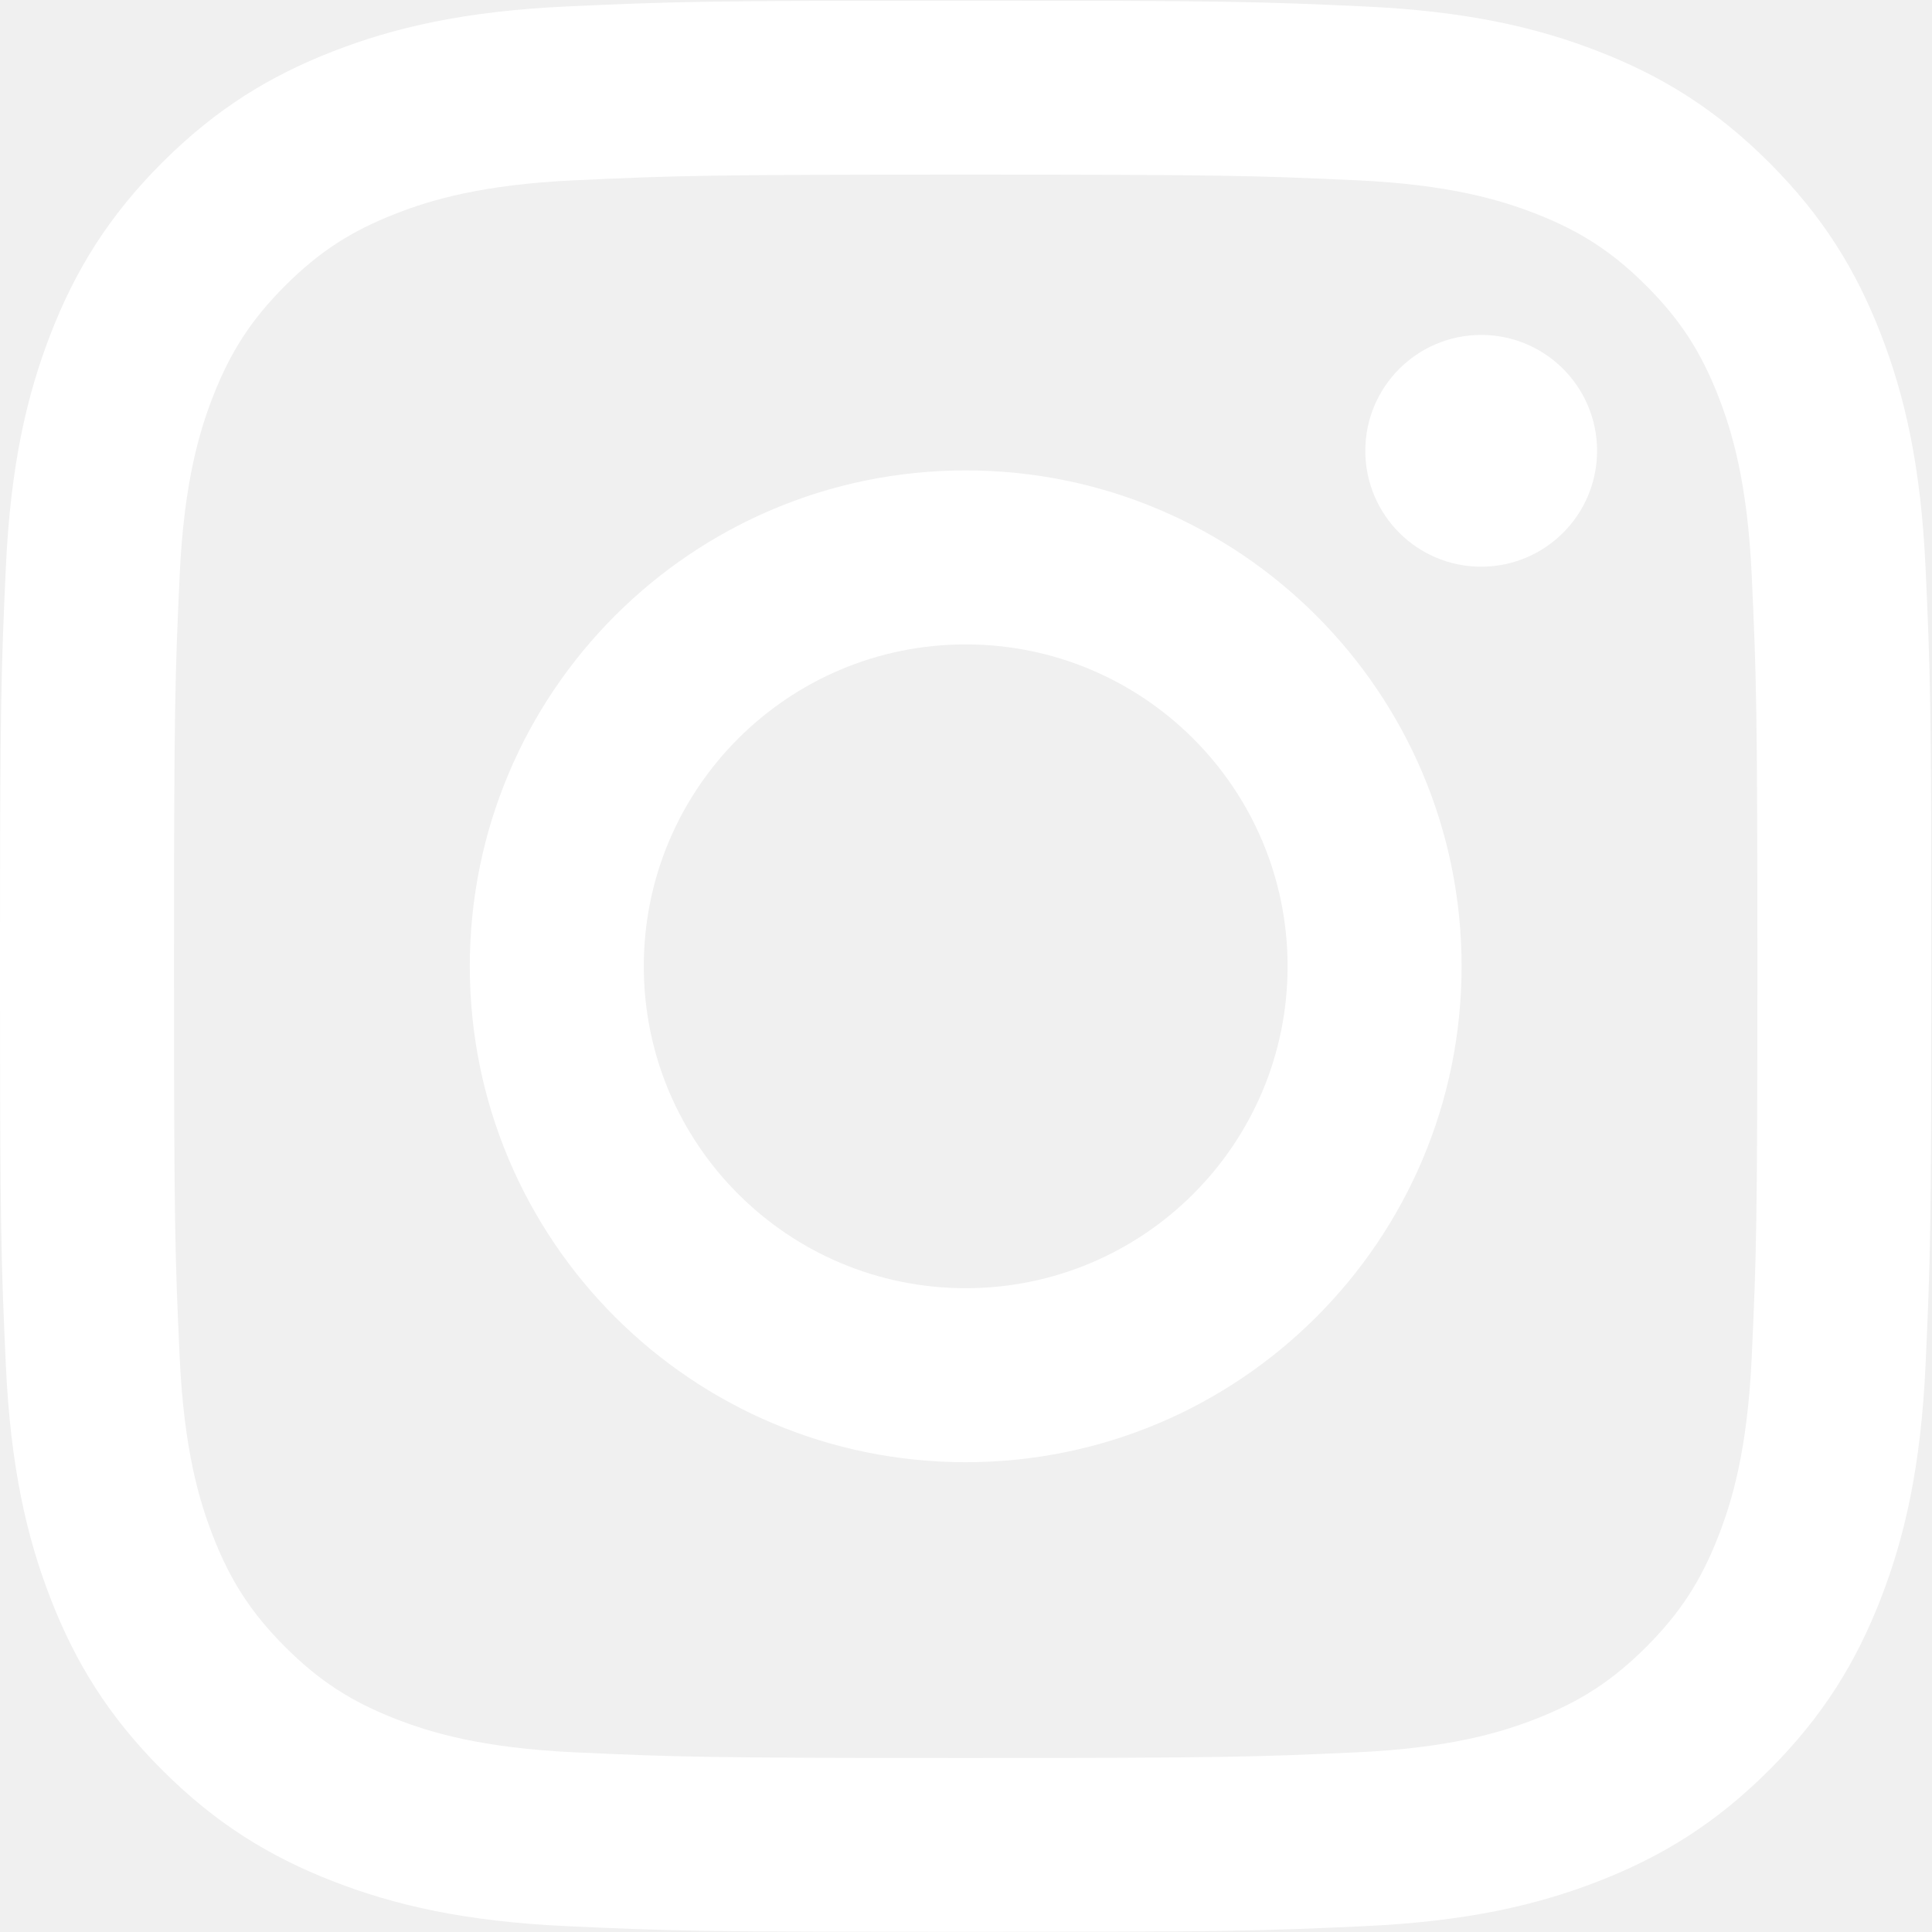
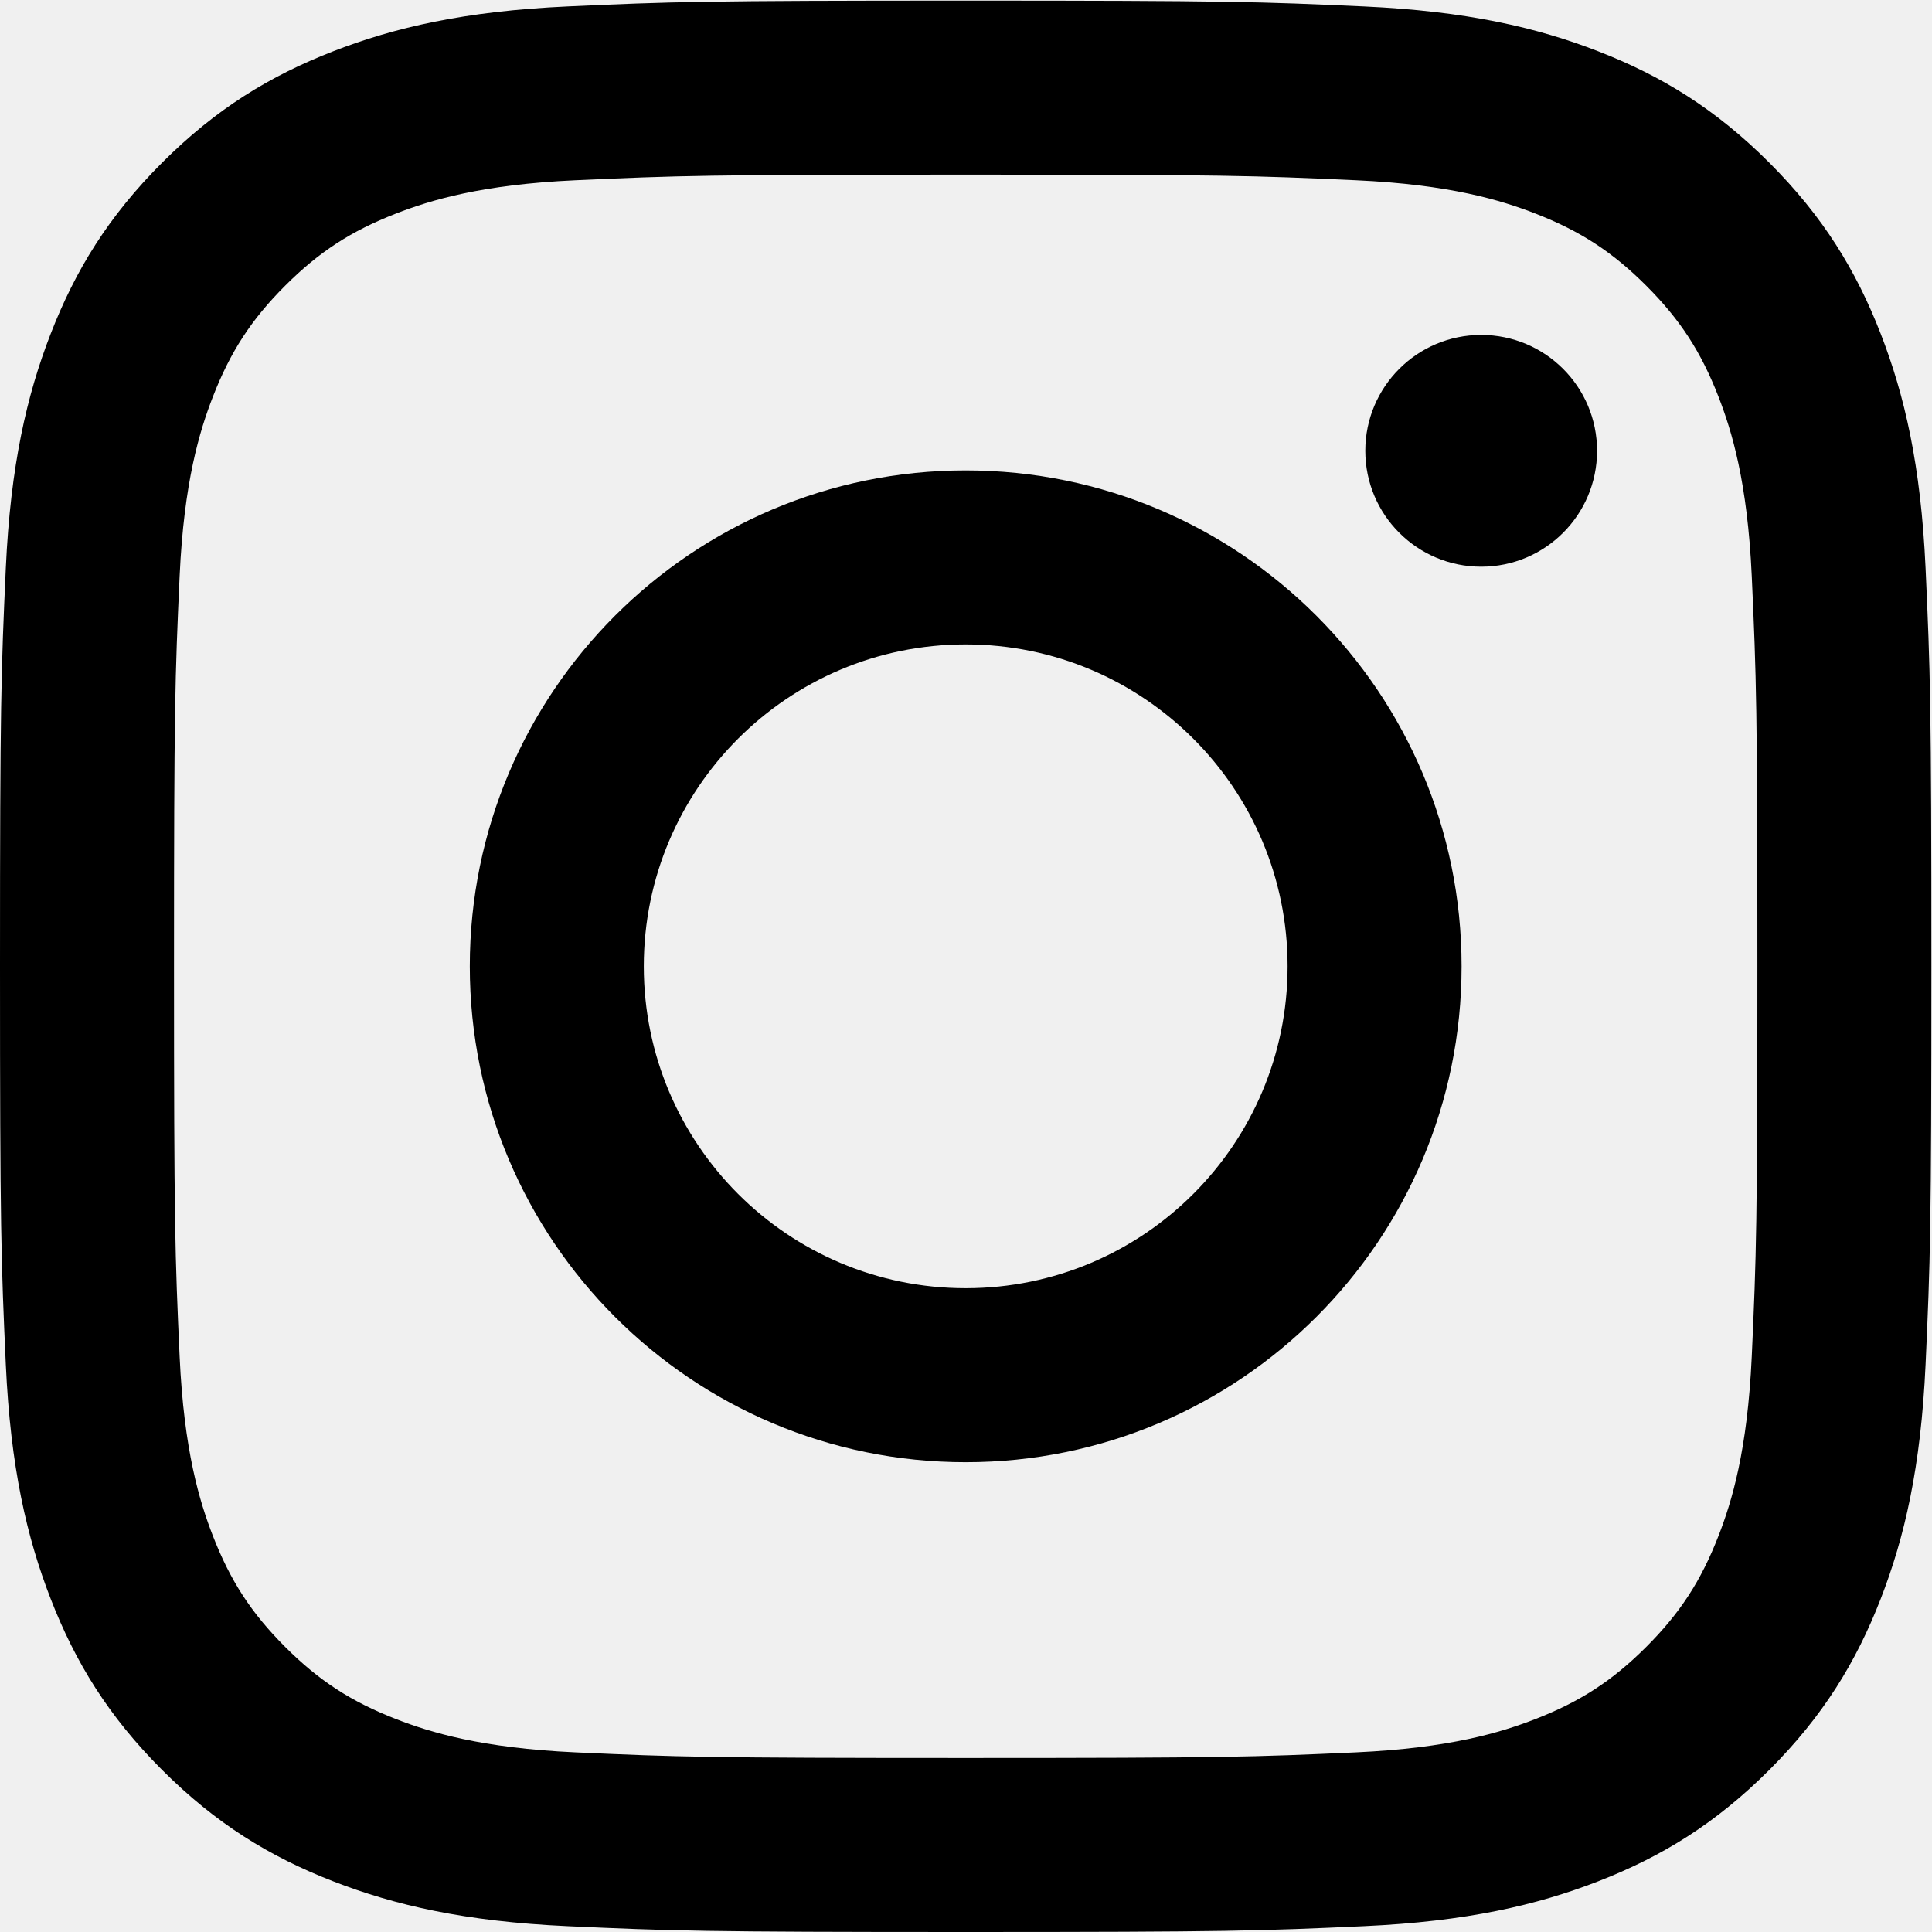
- <svg xmlns="http://www.w3.org/2000/svg" xmlns:xlink="http://www.w3.org/1999/xlink" width="504px" height="504px" viewBox="0 0 504 504" version="1.1">
-   <defs>
-     <polygon id="path-1" points="0 0.159 503.841 0.159 503.841 503.94 0 503.94" />
-   </defs>
-   <g id="Page-1" stroke="none" stroke-width="1" fill="none" fill-rule="evenodd">
-     <g id="instagram">
-       <g id="Group-3">
-         <mask id="mask-2" fill="white">
-           <use xlink:href="#path-1" />
-         </mask>
-         <g id="Clip-2" />
-         <path d="M251.921,0.159 C183.503,0.159 174.924,0.449 148.054,1.675 C121.24,2.898 102.927,7.157 86.903,13.385 C70.337,19.822 56.288,28.436 42.282,42.441 C28.277,56.447 19.663,70.496 13.226,87.062 C6.998,103.086 2.739,121.399 1.516,148.213 C0.29,175.083 0,183.662 0,252.08 C0,320.497 0.29,329.076 1.516,355.946 C2.739,382.76 6.998,401.073 13.226,417.097 C19.663,433.663 28.277,447.712 42.282,461.718 C56.288,475.723 70.337,484.337 86.903,490.775 C102.927,497.002 121.24,501.261 148.054,502.484 C174.924,503.71 183.503,504 251.921,504 C320.338,504 328.917,503.71 355.787,502.484 C382.601,501.261 400.914,497.002 416.938,490.775 C433.504,484.337 447.553,475.723 461.559,461.718 C475.564,447.712 484.178,433.663 490.616,417.097 C496.843,401.073 501.102,382.76 502.325,355.946 C503.551,329.076 503.841,320.497 503.841,252.08 C503.841,183.662 503.551,175.083 502.325,148.213 C501.102,121.399 496.843,103.086 490.616,87.062 C484.178,70.496 475.564,56.447 461.559,42.441 C447.553,28.436 433.504,19.822 416.938,13.385 C400.914,7.157 382.601,2.898 355.787,1.675 C328.917,0.449 320.338,0.159 251.921,0.159 Z M251.921,45.55 C319.186,45.55 327.154,45.807 353.718,47.019 C378.28,48.139 391.619,52.243 400.496,55.693 C412.255,60.263 420.647,65.722 429.462,74.538 C438.278,83.353 443.737,91.745 448.307,103.504 C451.757,112.381 455.861,125.72 456.981,150.282 C458.193,176.846 458.45,184.814 458.45,252.08 C458.45,319.345 458.193,327.313 456.981,353.877 C455.861,378.439 451.757,391.778 448.307,400.655 C443.737,412.414 438.278,420.806 429.462,429.621 C420.647,438.437 412.255,443.896 400.496,448.466 C391.619,451.916 378.28,456.02 353.718,457.14 C327.158,458.352 319.191,458.609 251.921,458.609 C184.65,458.609 176.684,458.352 150.123,457.14 C125.561,456.02 112.222,451.916 103.345,448.466 C91.586,443.896 83.194,438.437 74.379,429.621 C65.564,420.806 60.104,412.414 55.534,400.655 C52.084,391.778 47.98,378.439 46.86,353.877 C45.648,327.313 45.391,319.345 45.391,252.08 C45.391,184.814 45.648,176.846 46.86,150.282 C47.98,125.72 52.084,112.381 55.534,103.504 C60.104,91.745 65.563,83.353 74.379,74.538 C83.194,65.722 91.586,60.263 103.345,55.693 C112.222,52.243 125.561,48.139 150.123,47.019 C176.687,45.807 184.655,45.55 251.921,45.55 Z" id="Fill-1" fill="white" mask="url(#mask-2)" />
-       </g>
-       <path d="M251.921,336.053 C205.543,336.053 167.947,298.457 167.947,252.08 C167.947,205.702 205.543,168.106 251.921,168.106 C298.298,168.106 335.894,205.702 335.894,252.08 C335.894,298.457 298.298,336.053 251.921,336.053 Z M251.921,122.715 C180.474,122.715 122.556,180.633 122.556,252.08 C122.556,323.526 180.474,381.444 251.921,381.444 C323.367,381.444 381.285,323.526 381.285,252.08 C381.285,180.633 323.367,122.715 251.921,122.715 Z" id="Fill-4" fill="white" />
-       <path d="M416.627,117.604 C416.627,134.3 403.092,147.834 386.396,147.834 C369.701,147.834 356.166,134.3 356.166,117.604 C356.166,100.908 369.701,87.373 386.396,87.373 C403.092,87.373 416.627,100.908 416.627,117.604" id="Fill-5" fill="white" />
-     </g>
+ <svg xmlns="http://www.w3.org/2000/svg" width="504px" height="504px" viewBox="0 0 504 504" version="1.1">
+   <g id="Page-1" stroke="none" stroke-width="1" fill-rule="evenodd">
+     <path d="M251.921,0.159 C183.503,0.159 174.924,0.449 148.054,1.675 C121.24,2.898 102.927,7.157 86.903,13.385 C70.337,19.822 56.288,28.436 42.282,42.441 C28.277,56.447 19.663,70.496 13.226,87.062 C6.998,103.086 2.739,121.399 1.516,148.213 C0.29,175.083 0,183.662 0,252.08 C0,320.497 0.29,329.076 1.516,355.946 C2.739,382.76 6.998,401.073 13.226,417.097 C19.663,433.663 28.277,447.712 42.282,461.718 C56.288,475.723 70.337,484.337 86.903,490.775 C102.927,497.002 121.24,501.261 148.054,502.484 C174.924,503.71 183.503,504 251.921,504 C320.338,504 328.917,503.71 355.787,502.484 C382.601,501.261 400.914,497.002 416.938,490.775 C433.504,484.337 447.553,475.723 461.559,461.718 C475.564,447.712 484.178,433.663 490.616,417.097 C496.843,401.073 501.102,382.76 502.325,355.946 C503.551,329.076 503.841,320.497 503.841,252.08 C503.841,183.662 503.551,175.083 502.325,148.213 C501.102,121.399 496.843,103.086 490.616,87.062 C484.178,70.496 475.564,56.447 461.559,42.441 C447.553,28.436 433.504,19.822 416.938,13.385 C400.914,7.157 382.601,2.898 355.787,1.675 C328.917,0.449 320.338,0.159 251.921,0.159 Z M251.921,45.55 C319.186,45.55 327.154,45.807 353.718,47.019 C378.28,48.139 391.619,52.243 400.496,55.693 C412.255,60.263 420.647,65.722 429.462,74.538 C438.278,83.353 443.737,91.745 448.307,103.504 C451.757,112.381 455.861,125.72 456.981,150.282 C458.193,176.846 458.45,184.814 458.45,252.08 C458.45,319.345 458.193,327.313 456.981,353.877 C455.861,378.439 451.757,391.778 448.307,400.655 C443.737,412.414 438.278,420.806 429.462,429.621 C420.647,438.437 412.255,443.896 400.496,448.466 C391.619,451.916 378.28,456.02 353.718,457.14 C327.158,458.352 319.191,458.609 251.921,458.609 C184.65,458.609 176.684,458.352 150.123,457.14 C125.561,456.02 112.222,451.916 103.345,448.466 C91.586,443.896 83.194,438.437 74.379,429.621 C65.564,420.806 60.104,412.414 55.534,400.655 C52.084,391.778 47.98,378.439 46.86,353.877 C45.648,327.313 45.391,319.345 45.391,252.08 C45.391,184.814 45.648,176.846 46.86,150.282 C47.98,125.72 52.084,112.381 55.534,103.504 C60.104,91.745 65.563,83.353 74.379,74.538 C83.194,65.722 91.586,60.263 103.345,55.693 C112.222,52.243 125.561,48.139 150.123,47.019 C176.687,45.807 184.655,45.55 251.921,45.55 Z" id="Fill-1" mask="url(#mask-2)" />
+     <path d="M251.921,336.053 C205.543,336.053 167.947,298.457 167.947,252.08 C167.947,205.702 205.543,168.106 251.921,168.106 C298.298,168.106 335.894,205.702 335.894,252.08 C335.894,298.457 298.298,336.053 251.921,336.053 Z M251.921,122.715 C180.474,122.715 122.556,180.633 122.556,252.08 C122.556,323.526 180.474,381.444 251.921,381.444 C323.367,381.444 381.285,323.526 381.285,252.08 C381.285,180.633 323.367,122.715 251.921,122.715 Z" id="Fill-4" />
+     <path d="M416.627,117.604 C416.627,134.3 403.092,147.834 386.396,147.834 C369.701,147.834 356.166,134.3 356.166,117.604 C356.166,100.908 369.701,87.373 386.396,87.373 C403.092,87.373 416.627,100.908 416.627,117.604" id="Fill-5" />
  </g>
</svg>
